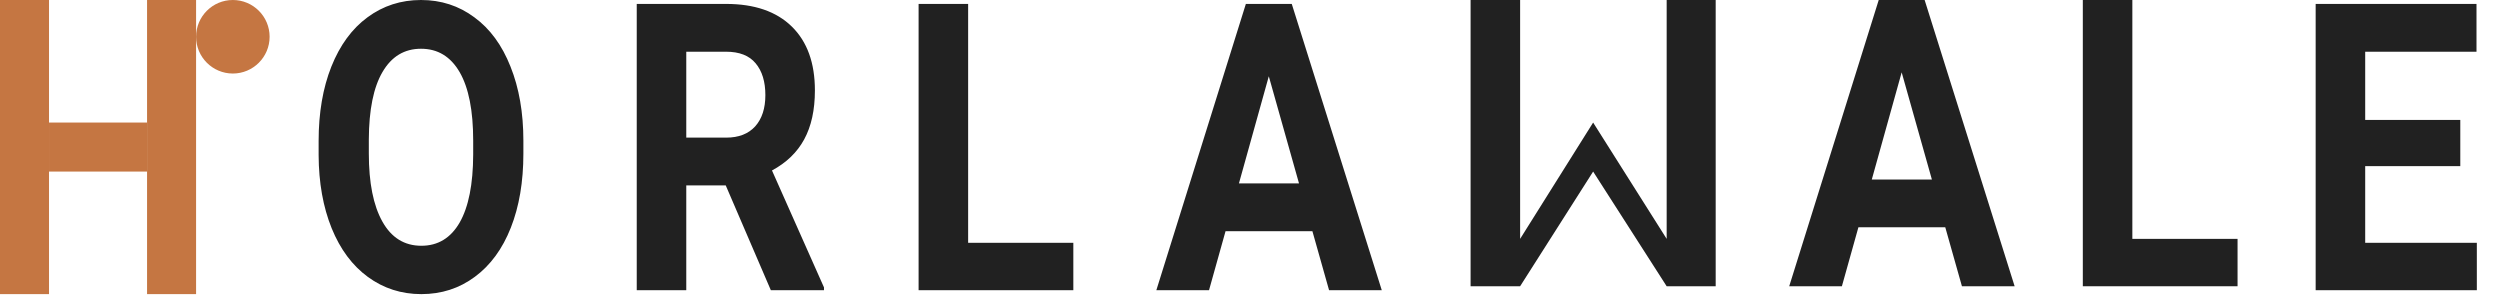
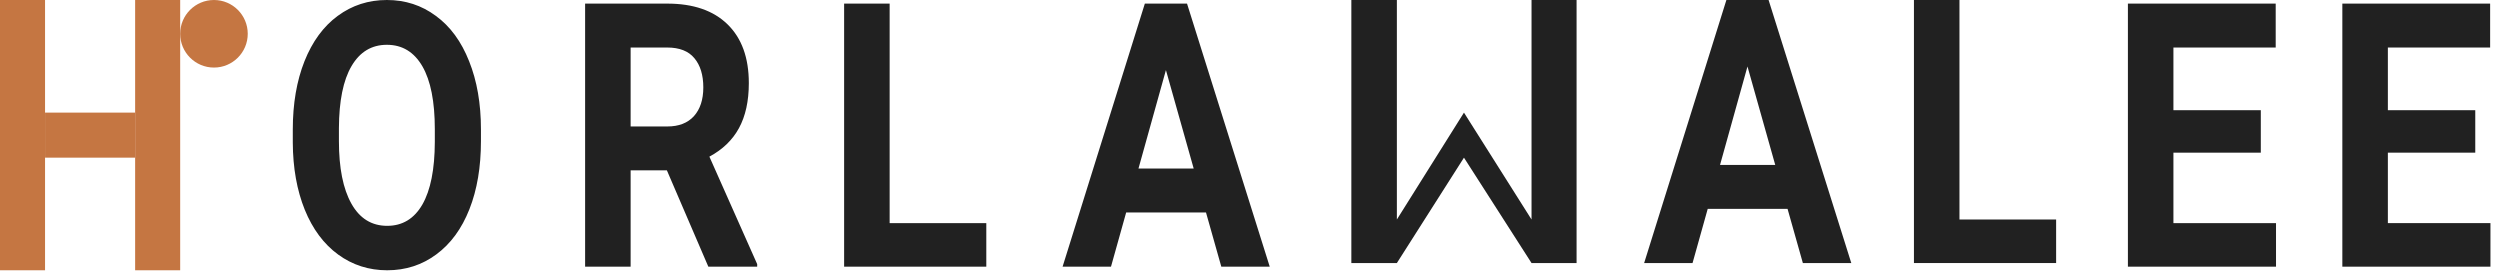
- <svg xmlns="http://www.w3.org/2000/svg" width="102" height="12" viewBox="0 0 102 12" fill="none">
+ <svg xmlns="http://www.w3.org/2000/svg" width="111" height="12" viewBox="0 0 111 12" fill="none">
  <path d="M9.5 3C10.328 3 11 2.328 11 1.5C11 0.672 10.328 0 9.5 0C8.672 0 8 0.672 8 1.5C8 2.328 8.672 3 9.5 3Z" fill="#C57642" />
  <path d="M65 5L62.021 9.746V0H60V11.679H62.021L65 7L68 11.679H70V0H68V9.746L65 5Z" fill="#212121" />
  <path d="M0 0H2V12H0V0Z" fill="#C57642" />
  <path d="M6 0H8V12H6V0Z" fill="#C57642" />
  <path d="M2 5H6V7H2V5Z" fill="#C57642" />
  <path d="M21.354 6.265C21.354 7.414 21.184 8.423 20.842 9.289C20.501 10.155 20.011 10.824 19.374 11.294C18.74 11.765 18.013 12 17.191 12C16.378 12 15.652 11.767 15.014 11.302C14.377 10.837 13.883 10.174 13.532 9.313C13.182 8.447 13.005 7.452 13 6.329V5.751C13 4.602 13.173 3.591 13.519 2.719C13.869 1.842 14.361 1.171 14.994 0.706C15.632 0.235 16.36 0 17.177 0C17.995 0 18.72 0.235 19.353 0.706C19.991 1.171 20.483 1.842 20.829 2.719C21.179 3.591 21.354 4.599 21.354 5.743V6.265ZM19.306 5.735C19.306 4.511 19.122 3.58 18.754 2.944C18.385 2.308 17.86 1.989 17.177 1.989C16.499 1.989 15.976 2.305 15.607 2.936C15.239 3.562 15.053 4.481 15.048 5.695V6.265C15.048 7.457 15.232 8.382 15.601 9.04C15.969 9.698 16.499 10.027 17.191 10.027C17.869 10.027 18.39 9.711 18.754 9.08C19.118 8.444 19.302 7.519 19.306 6.305V5.735ZM29.61 7.564H28V11.84H25.979V0.16H29.624C30.783 0.16 31.677 0.468 32.305 1.083C32.934 1.698 33.248 2.567 33.248 3.69C33.248 4.487 33.102 5.152 32.811 5.687C32.523 6.217 32.085 6.639 31.497 6.955L33.619 11.727V11.84H31.45L29.61 7.564ZM28 5.615H29.631C30.138 5.615 30.531 5.463 30.81 5.158C31.088 4.848 31.227 4.422 31.227 3.882C31.227 3.332 31.095 2.898 30.83 2.583C30.569 2.267 30.167 2.11 29.624 2.11H28V5.615ZM53.546 9.433H50.002L49.328 11.84H47.179L50.831 0.16H52.704L56.376 11.84H54.226L53.546 9.433ZM50.548 7.484H53L51.767 3.112L50.548 7.484ZM100.38 6.778H96.5V9.906H101.055V11.84H94.479V0.16H101.041V2.11H96.5V4.893H100.38V6.778ZM39.5 9.906H43.792V11.84H37.479V0.16H39.5V9.906Z" fill="#212121" />
  <path fill-rule="evenodd" clip-rule="evenodd" d="M79.367 9.273H75.823L75.149 11.679H73L76.652 0H78.525L82.197 11.679H80.047L79.367 9.273ZM78.821 7.324H76.369L77.588 2.952L78.821 7.324Z" fill="#212121" />
  <path d="M91.292 9.746H87V0H84.979V11.679H91.292V9.746Z" fill="#212121" />
+   <path d="M106.021 6.778H109.902V4.893H106.021V2.11H110.562V0.16H104V11.84H110.576V9.906H106.021V6.778Z" fill="#212121" />
</svg>
